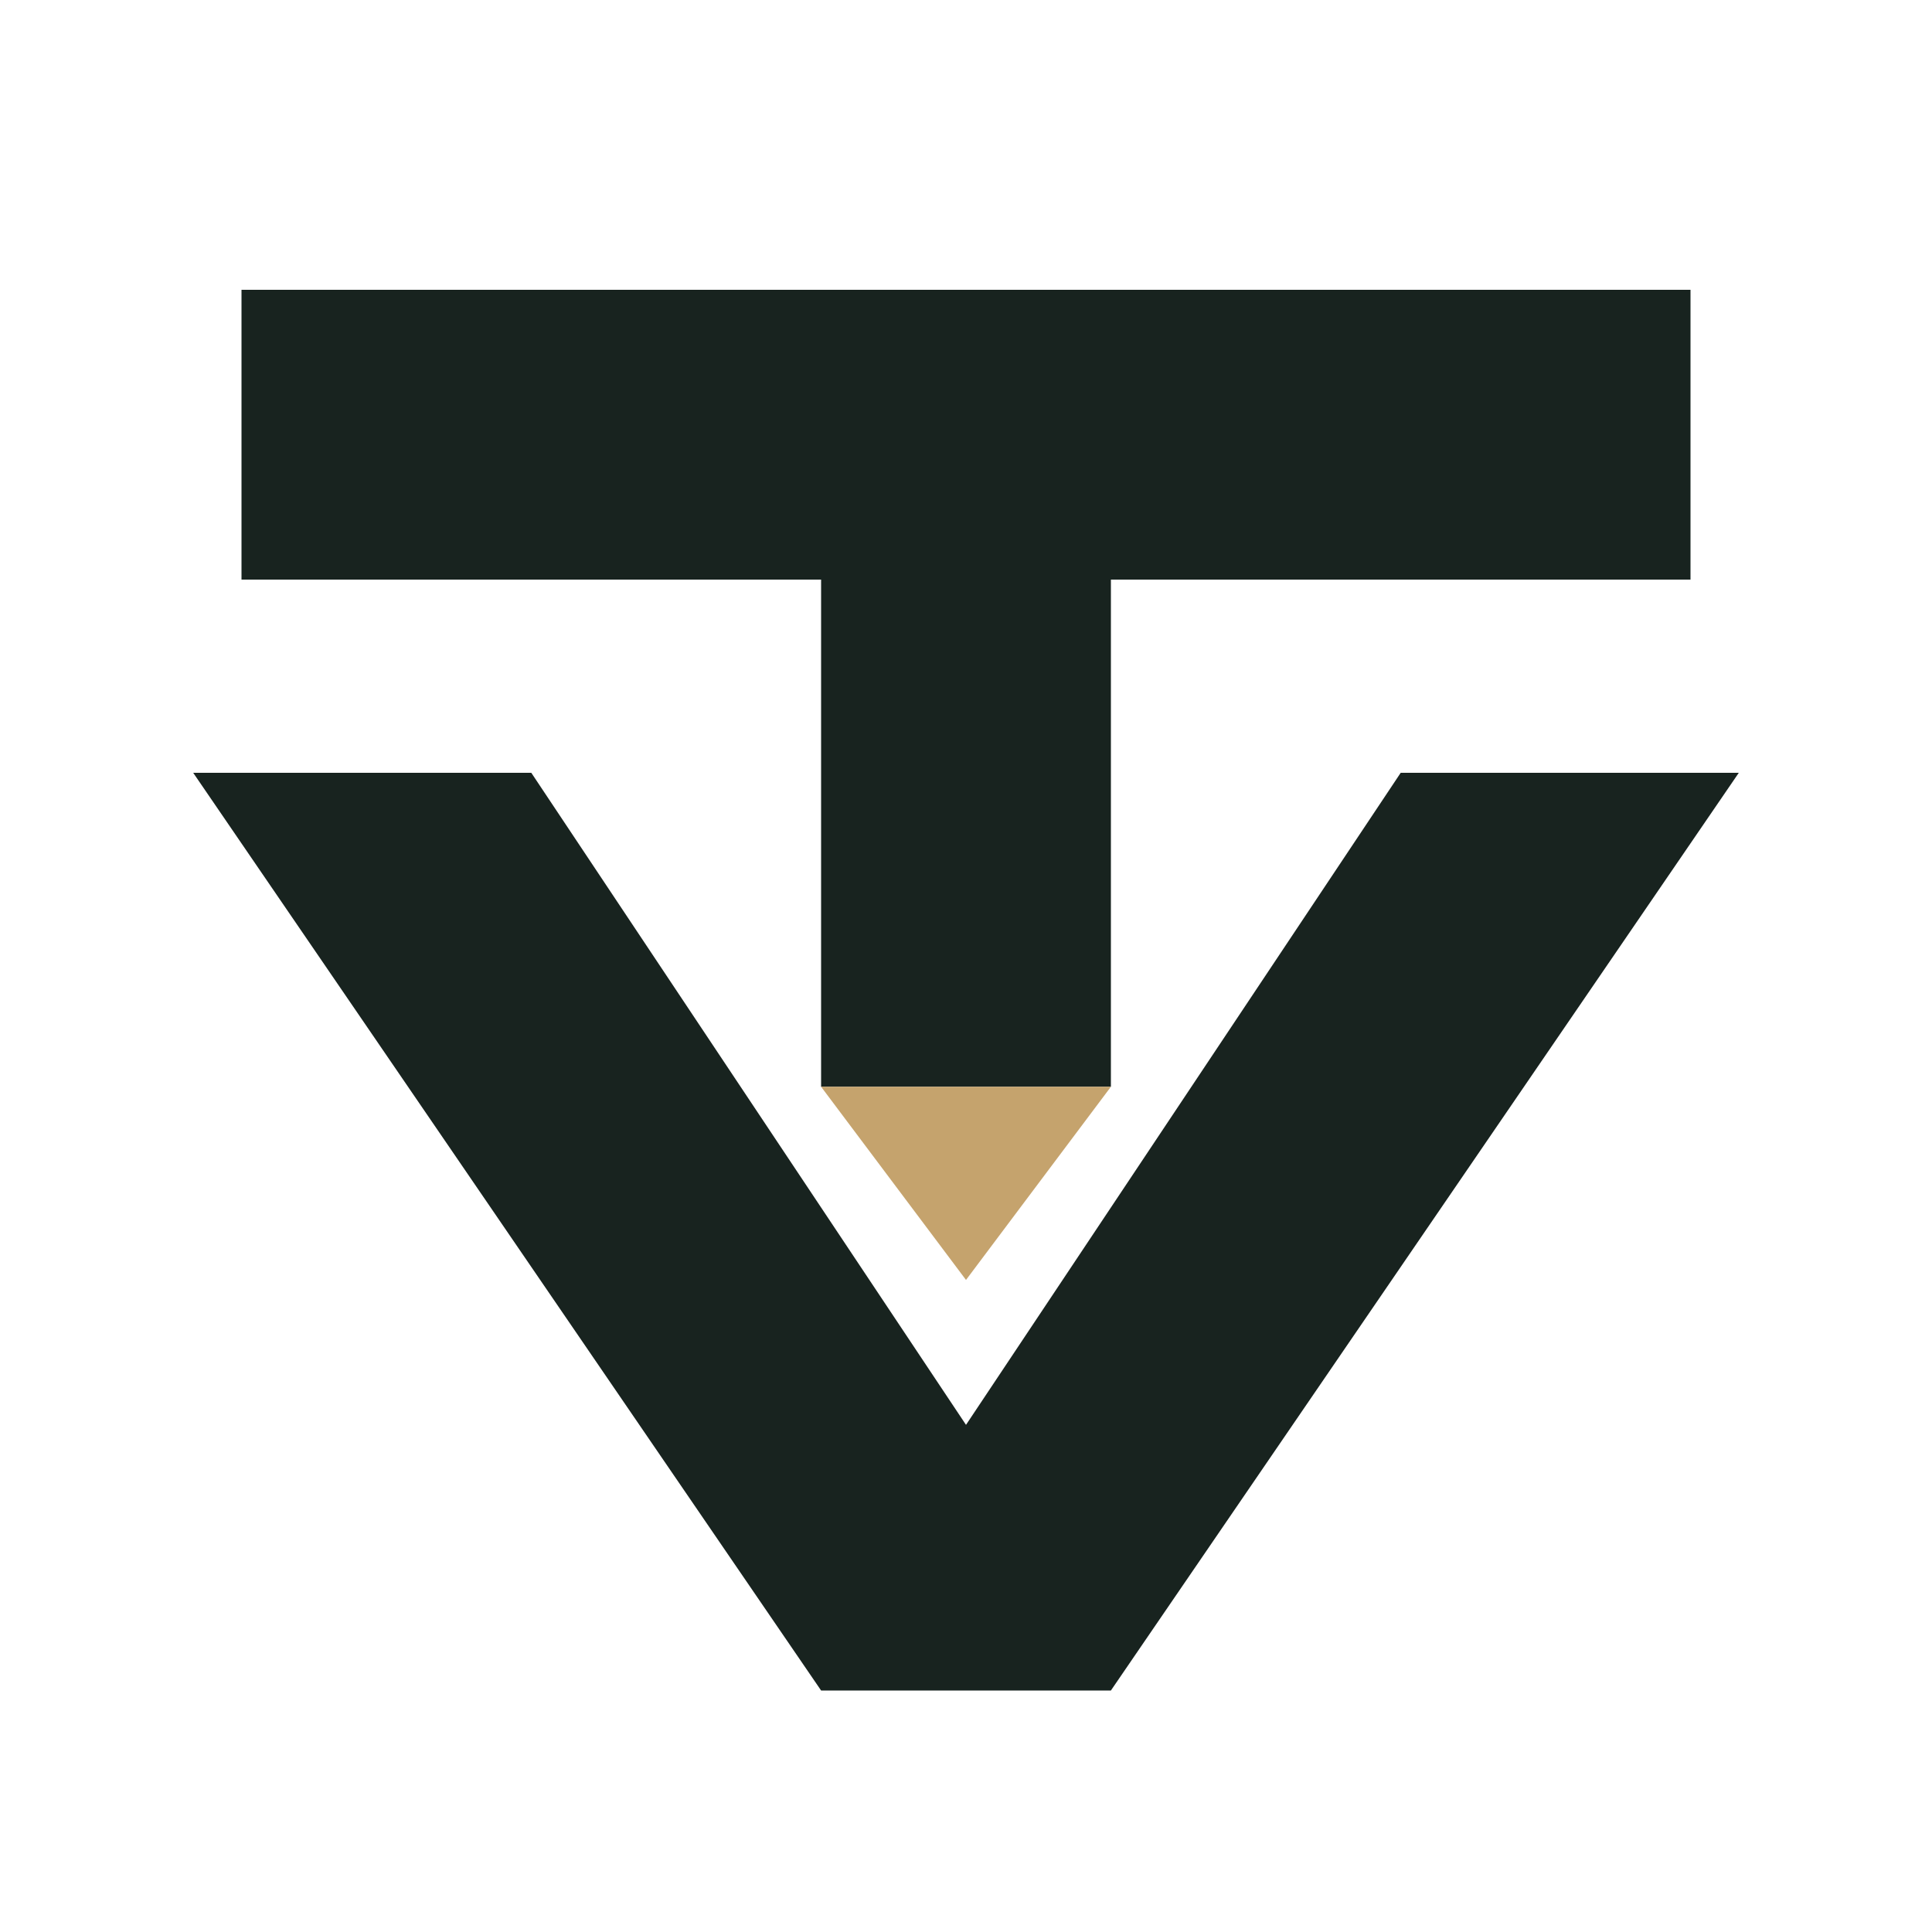
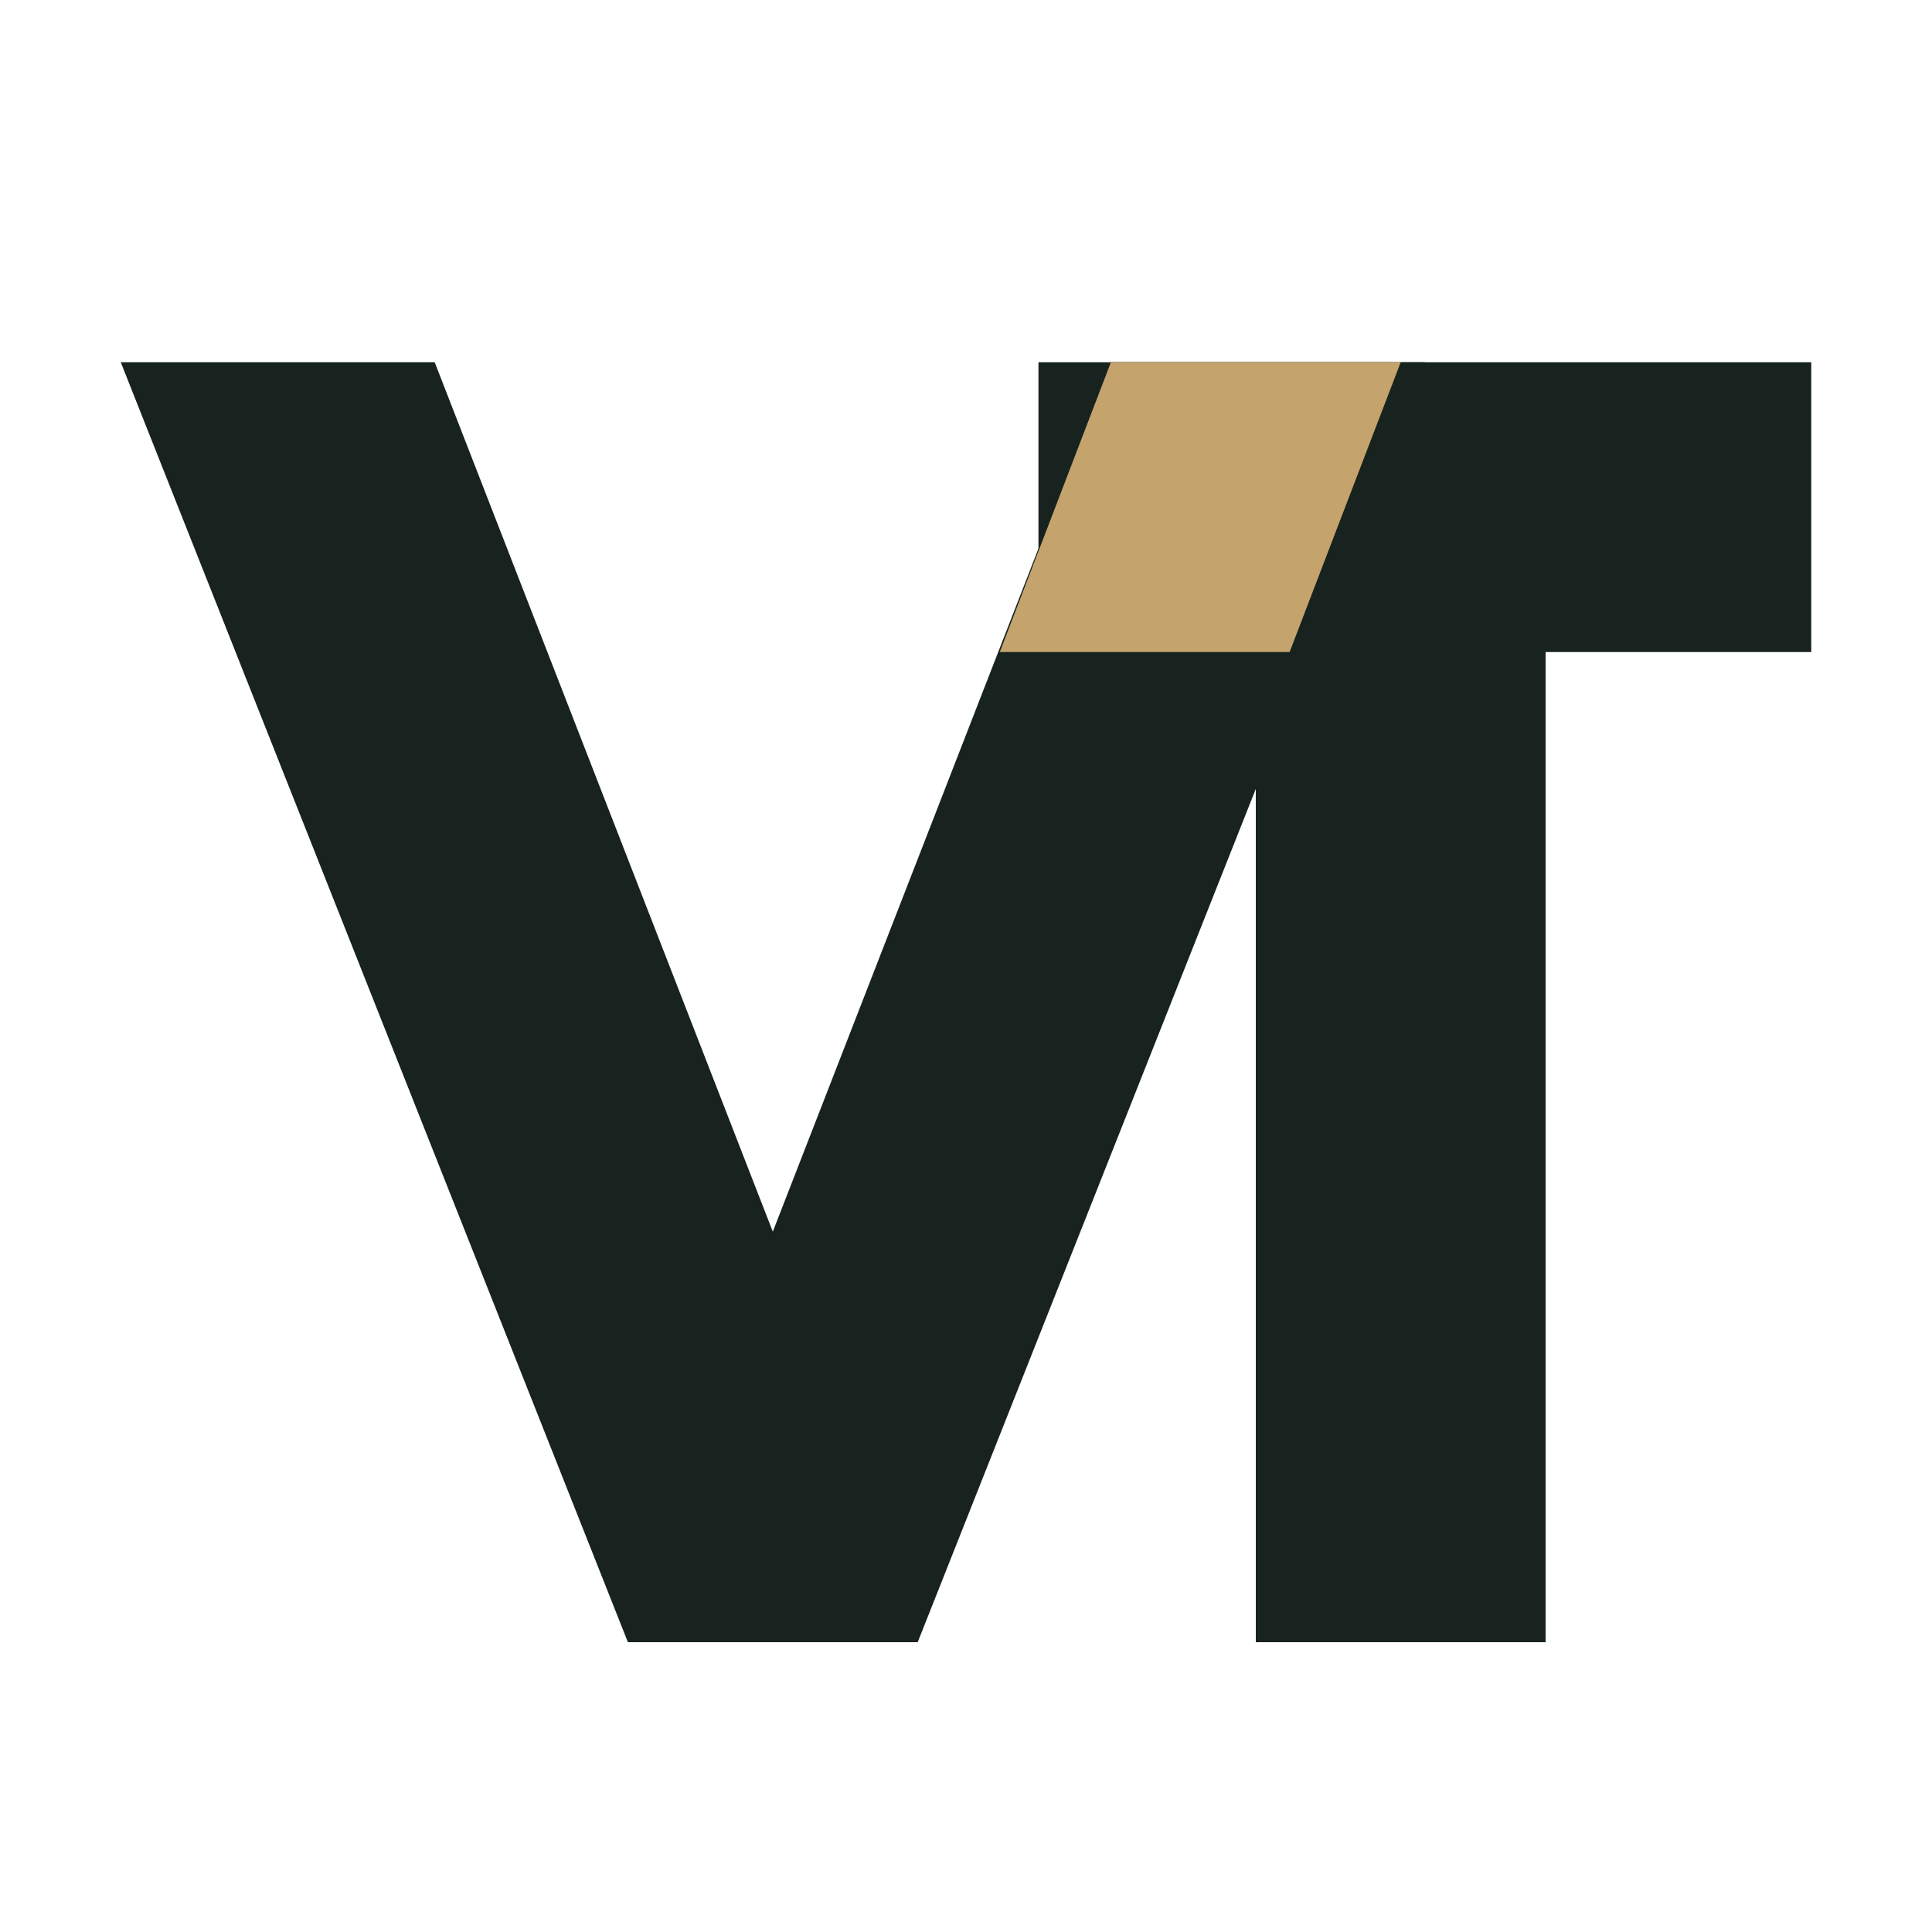
- <svg xmlns="http://www.w3.org/2000/svg" viewBox="0 0 80 80" fill="none" role="img" aria-label="Vinayak Thanish — VT Assembly monogram">
-   <path d="M10 12H70V24H46V45H34V24H10Z" fill="#18231f" />
-   <path d="M8 32H22L40 59L58 32H72L46 70H34Z" fill="#18231f" />
-   <path d="M34 45H46L40 53Z" fill="#c5a36d" />
+ <svg xmlns="http://www.w3.org/2000/svg" viewBox="0 0 80 80" fill="none" role="img" aria-label="Vinayak Thanish — VT Continuum monogram">
+   <path d="M5 15H18L32 51L46 15H59L38 68H26Z" fill="#18231f" />
+   <path d="M43 15H75V27H64V68H52V27H43Z" fill="#18231f" />
+   <path d="M46 15H58L53.4 27H41.4Z" fill="#c5a36d" />
</svg>
